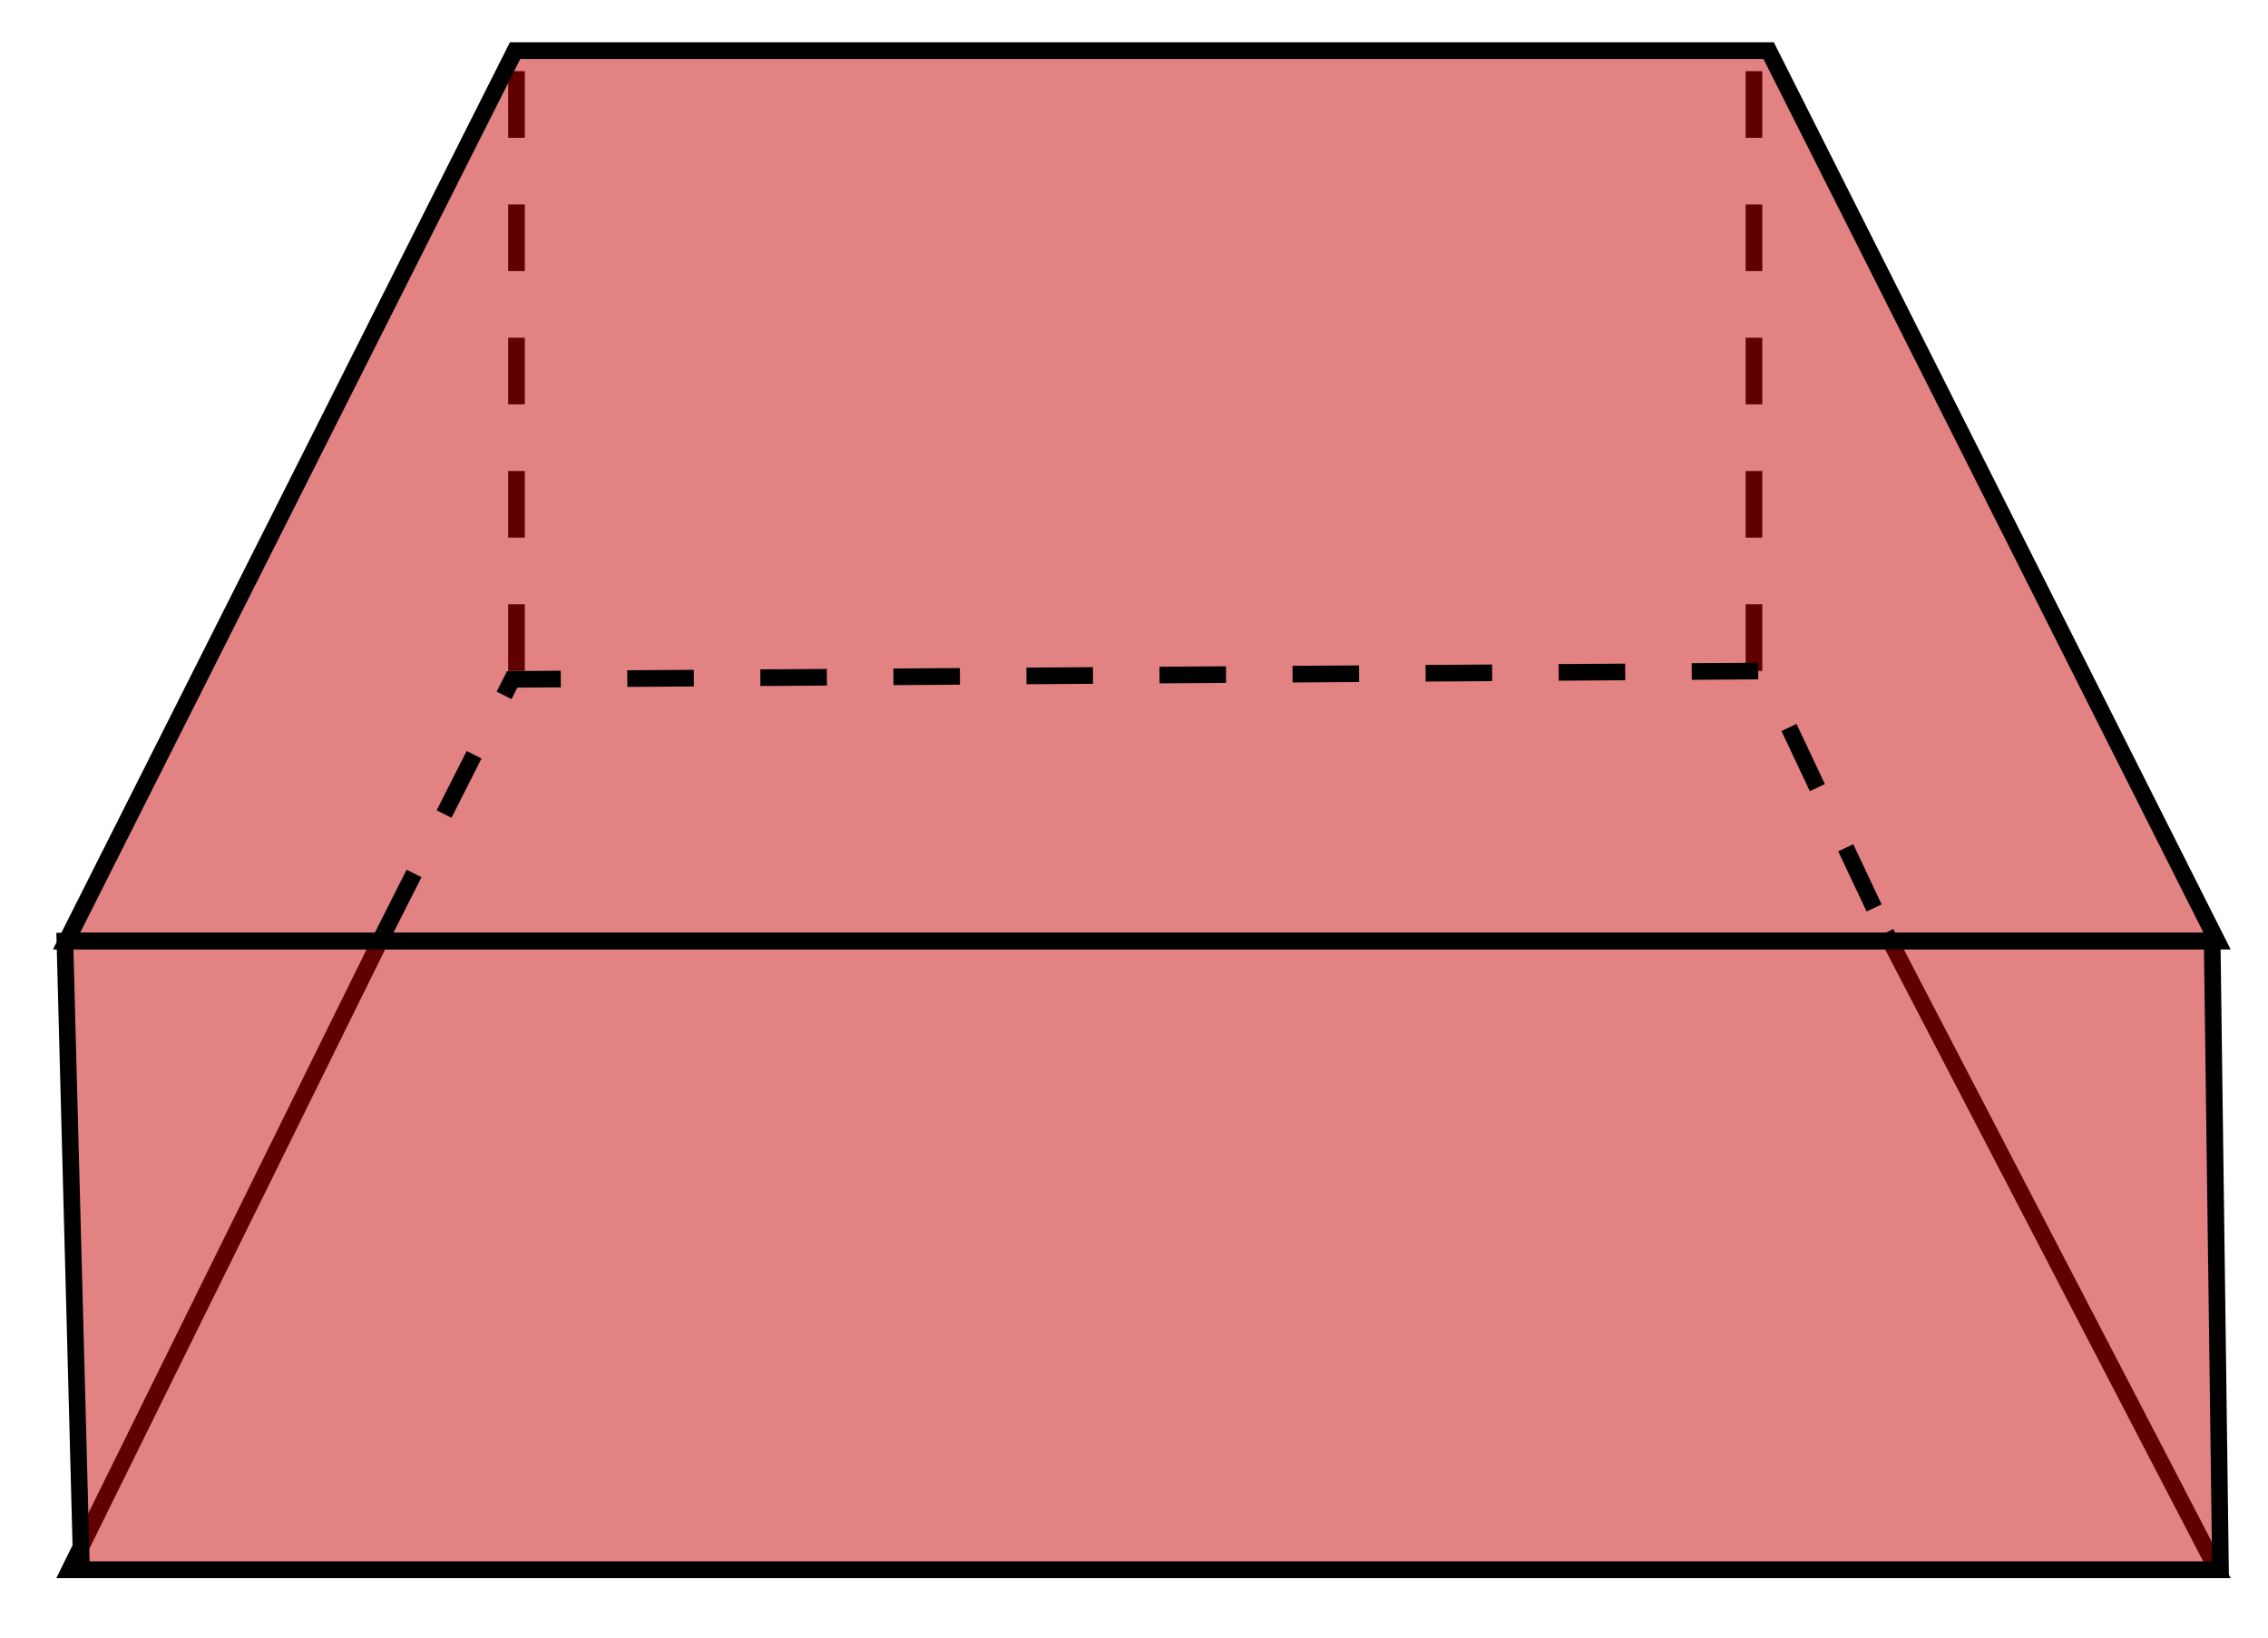
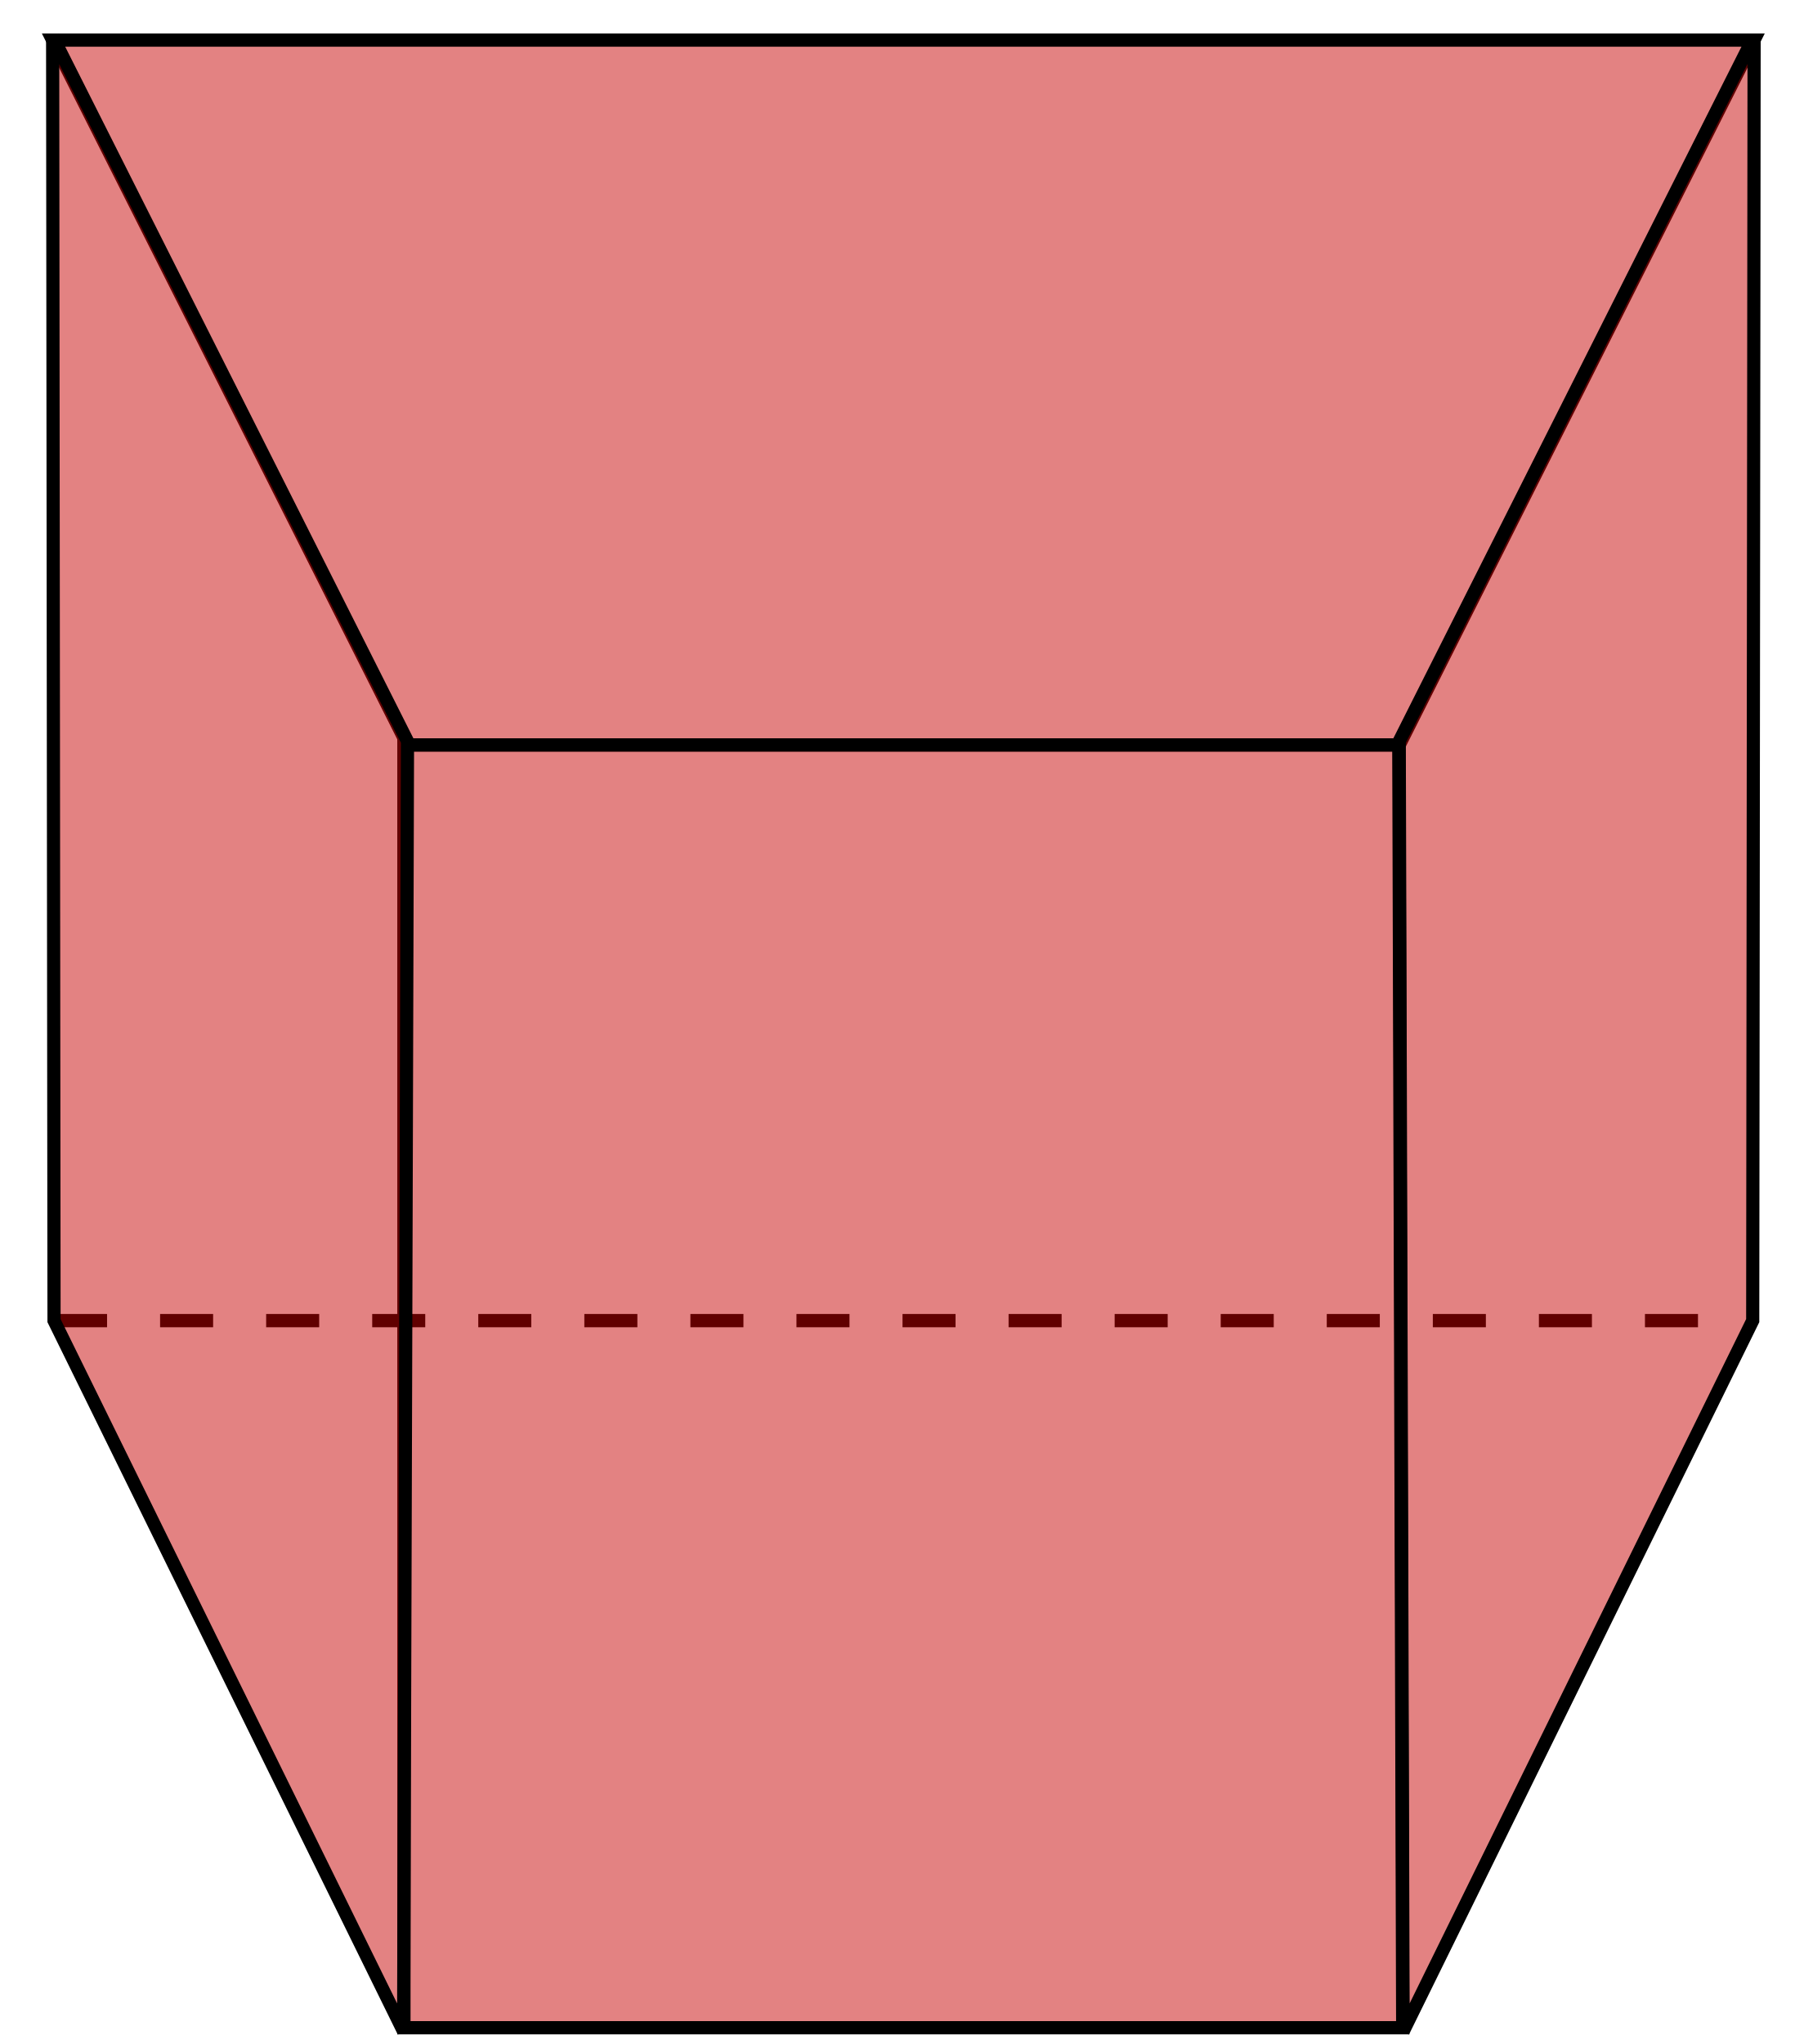
- <svg xmlns="http://www.w3.org/2000/svg" width="18mm" height="13mm" viewBox="0 0 18 13" version="1.1" id="svg5">
+ <svg xmlns="http://www.w3.org/2000/svg" width="18mm" height="20.5mm" viewBox="0 0 18 20.5" version="1.1" id="svg5">
  <defs id="defs2">
    </defs>
  <g id="layer2">
-     <path style="display:inline;fill:none;stroke:#000000;stroke-width:0.132;stroke-linecap:butt;stroke-linejoin:miter;stroke-miterlimit:4;stroke-dasharray:0.529, 0.529;stroke-dashoffset:0;stroke-opacity:1" d="M 8.73,5.198 V 0.208" id="path1564" transform="translate(-4.63082,0.1280722)" />
-     <path style="display:inline;fill:none;stroke:#000000;stroke-width:0.132;stroke-linecap:butt;stroke-linejoin:miter;stroke-miterlimit:4;stroke-dasharray:0.529, 0.529;stroke-dashoffset:0;stroke-opacity:1" d="M 8.73,5.198 V 0.208" id="path1564-2" transform="translate(5.190389,0.1280722)" />
-     <path id="rect2" style="display:inline;opacity:1;fill:#c60000;fill-opacity:0.49;stroke:#000000;stroke-width:0.133;stroke-dasharray:none;stroke-opacity:1" d="M 4.088,0.402 H 14.037 L 17.596,7.471 H 0.528 Z" />
-     <path style="opacity:1;fill:none;fill-opacity:0.436;stroke:#000000;stroke-width:0.132;stroke-dasharray:0.528, 0.528;stroke-dashoffset:0;stroke-opacity:1" d="M 3.048,7.405 4.065,5.393 13.987,5.327 14.967,7.405" id="path2" />
-     <path style="opacity:1;fill:none;fill-opacity:0.436;stroke:#000000;stroke-width:0.132;stroke-dasharray:none;stroke-dashoffset:0;stroke-opacity:1" d="M 3.048,7.405 0.553,12.462 H 17.595 L 14.967,7.405" id="path3" />
-     <path style="display:inline;opacity:1;fill:#c60000;fill-opacity:0.49;stroke:#000000;stroke-width:0.132;stroke-dasharray:none;stroke-dashoffset:0;stroke-opacity:1" d="m 0.515,7.471 0.132,4.991 H 17.623 l -0.066,-4.991 z" id="path4" />
+     <path id="rect2" style="display:inline;opacity:1;fill:#c60000;fill-opacity:0.49;stroke:#000000;stroke-width:0.133;stroke-dasharray:none;stroke-opacity:1" d="M 4.088,7.471 H 14.037 L 17.596,0.402 H 0.528 Z" />
+     <path style="fill:#c60000;fill-opacity:0.49;stroke:#000000;stroke-width:0.133;stroke-dasharray:0.532, 0.532;stroke-dashoffset:0" d="M 0.542,13.245 H 17.582" id="path2" />
+     <path style="fill:#c60000;fill-opacity:0.49;stroke:#000000;stroke-width:0.132;stroke-dasharray:none" d="m 17.596,0.365 -3.559,7.069 0.039,12.941 3.507,-7.13 0.014,-12.88" id="path1" />
+     <path style="display:inline;opacity:1;fill:#c60000;fill-opacity:0.49;stroke:#000000;stroke-width:0.133;stroke-dasharray:none;stroke-dashoffset:0;stroke-opacity:1" d="M 4.052,7.472 V 20.337 H 14.072 L 14.033,7.472 Z" id="path4" />
+     <path style="fill:#c60000;fill-opacity:0.49;stroke:#000000;stroke-width:0.132;stroke-dasharray:none" d="M 0.528,0.365 4.088,7.434 4.049,20.375 0.542,13.245 0.528,0.365" id="path1-3" />
  </g>
</svg>
